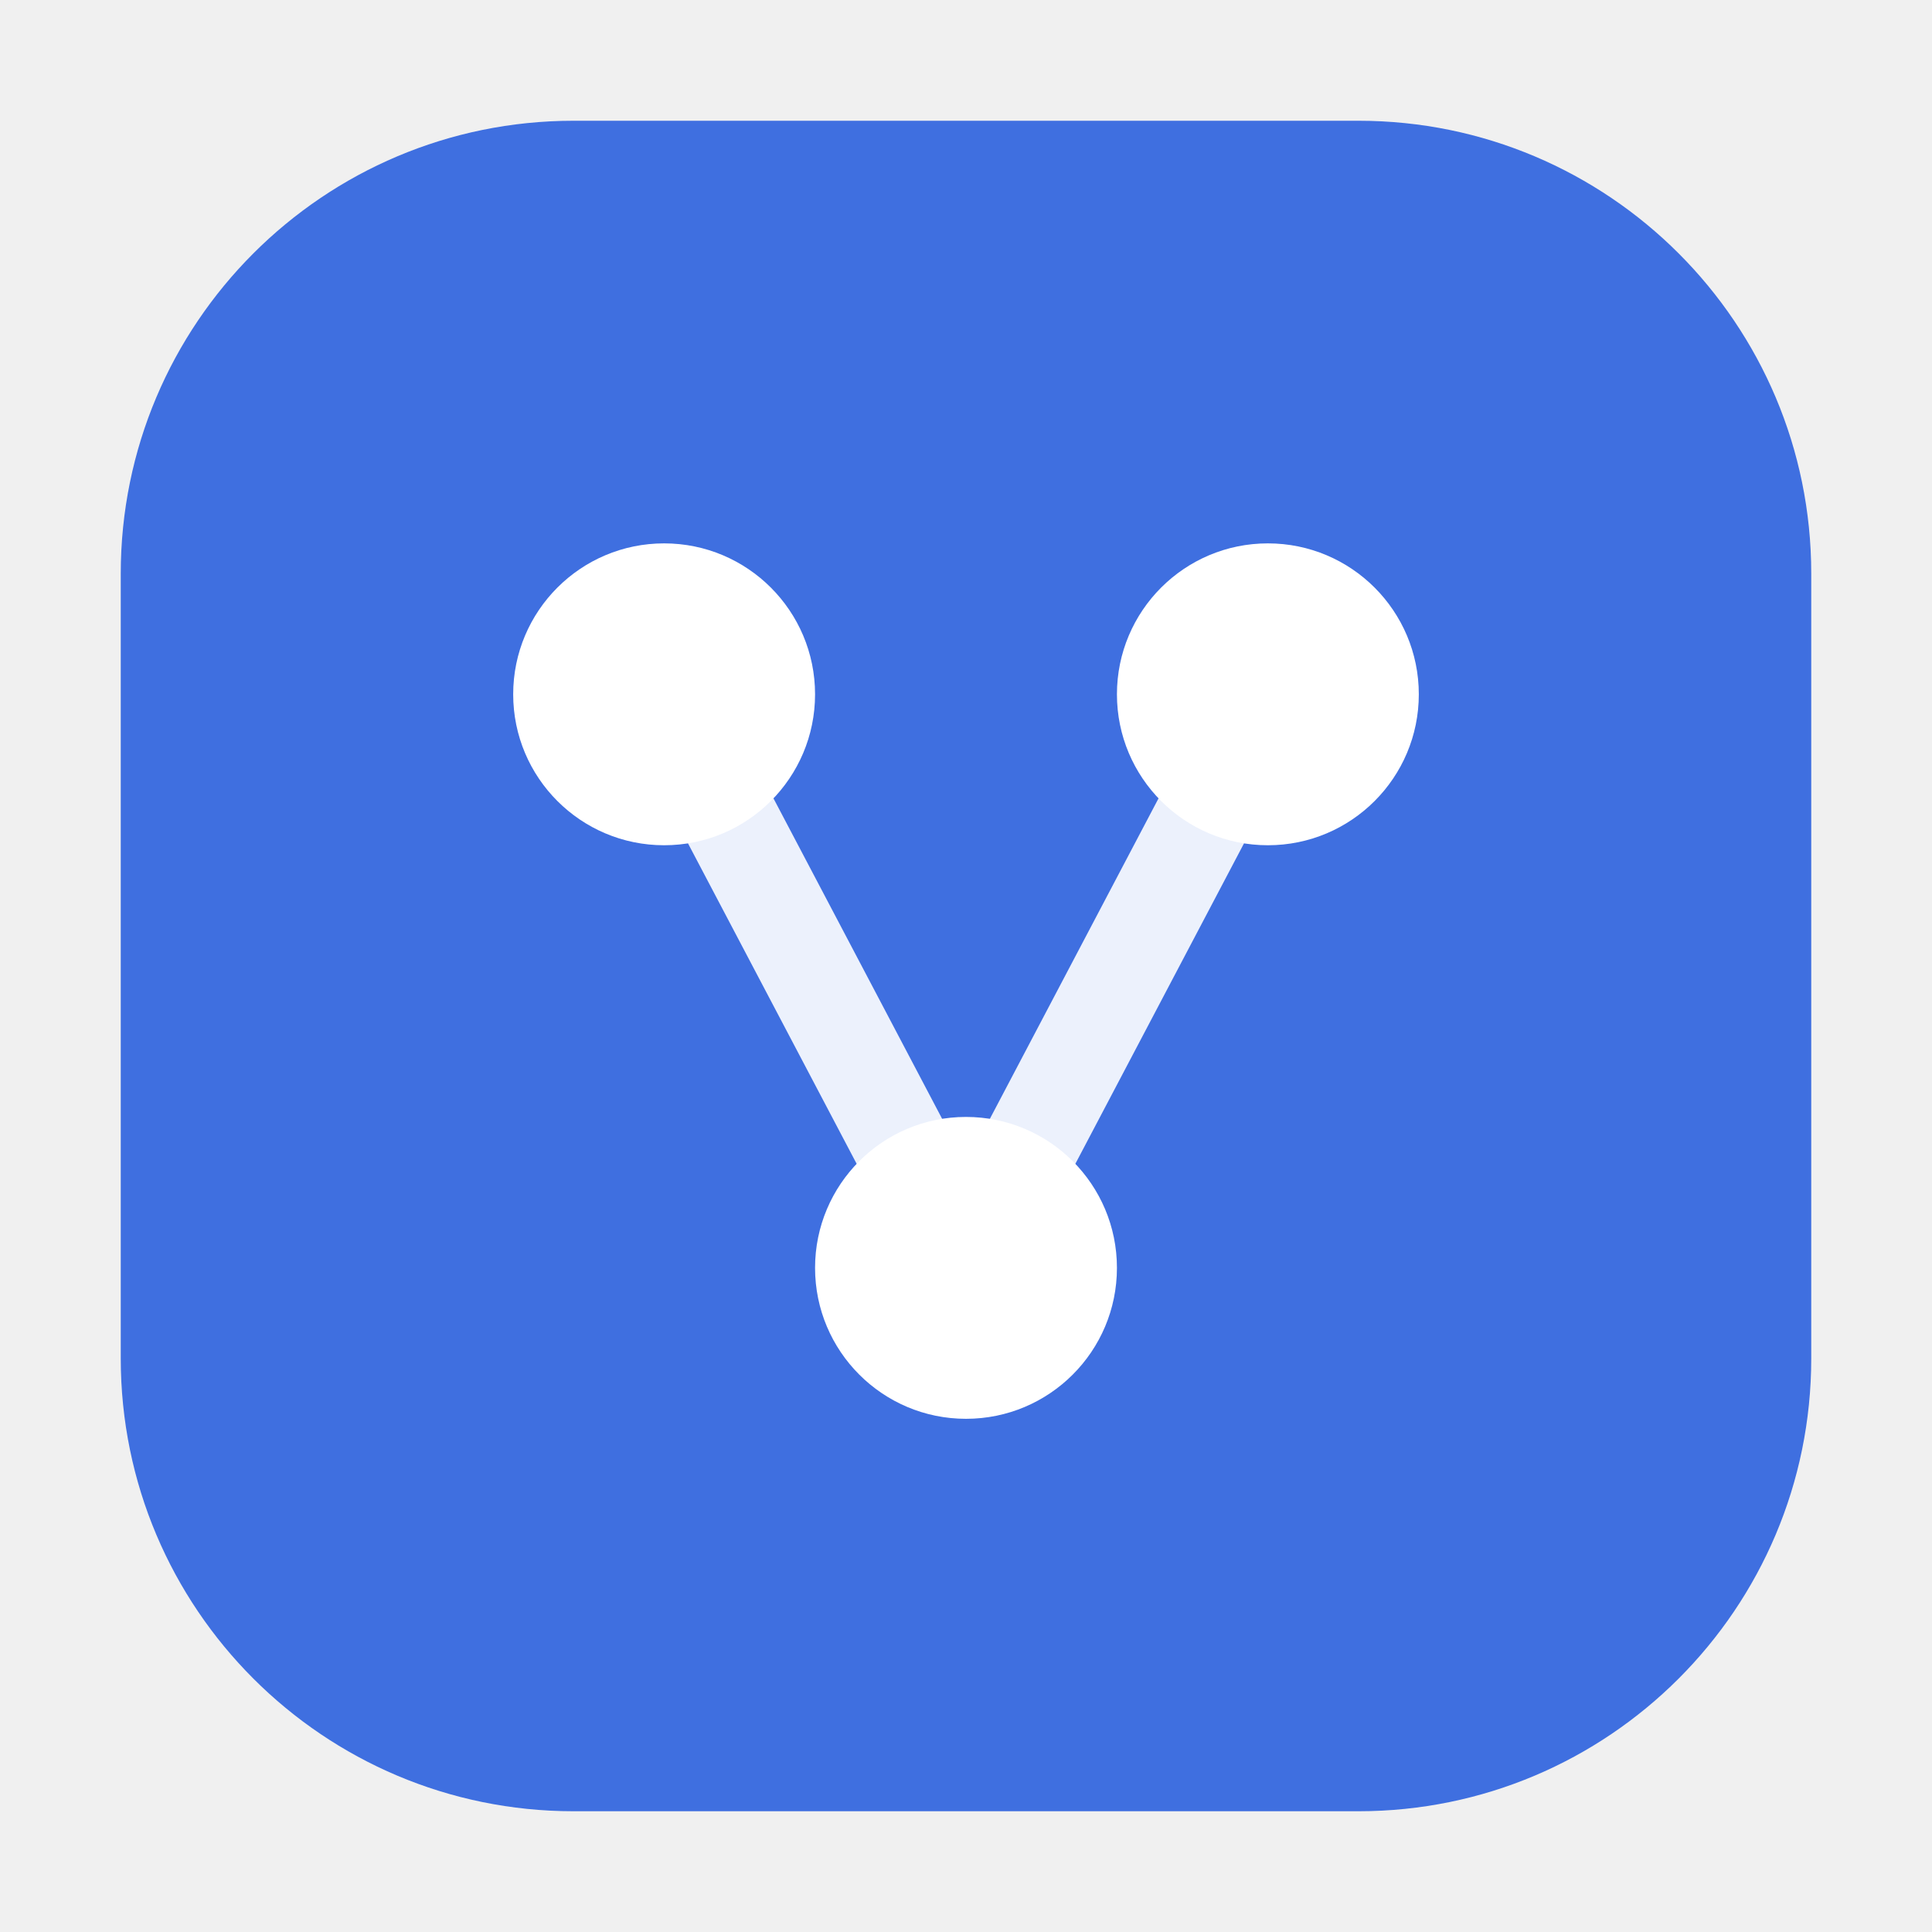
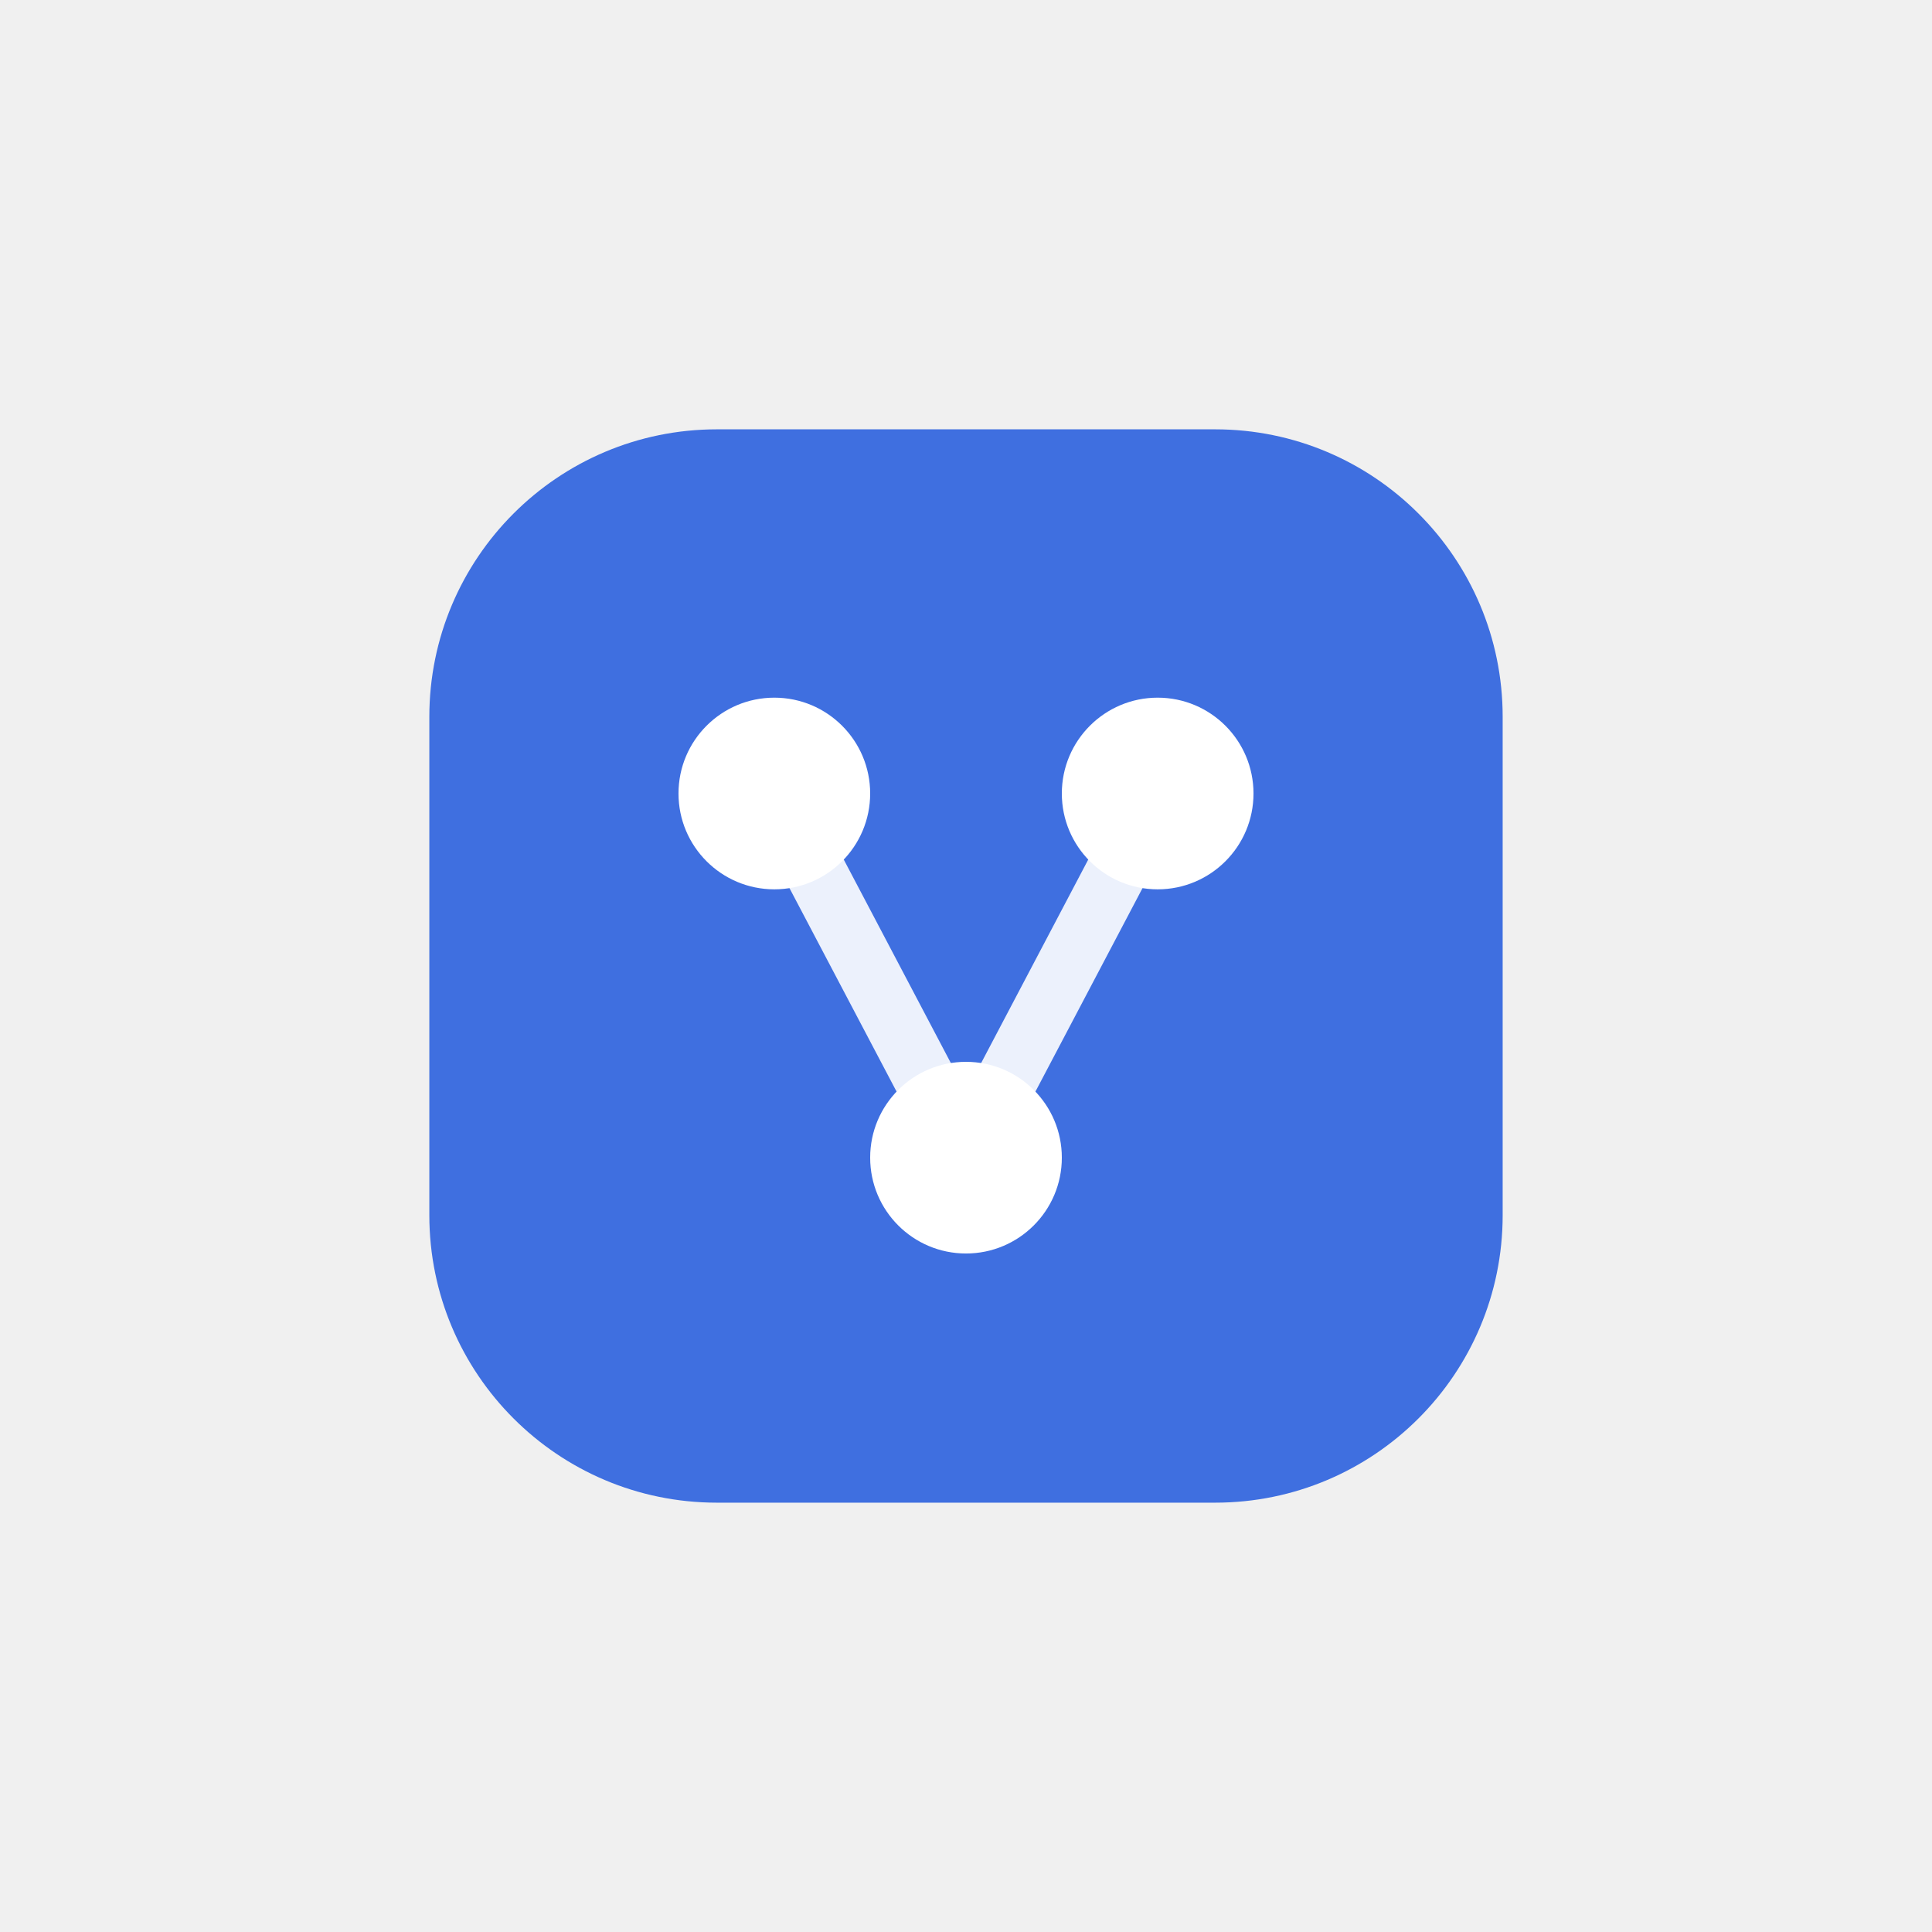
- <svg xmlns="http://www.w3.org/2000/svg" viewBox="0 0 64 64" width="64" height="64">
+ <svg xmlns="http://www.w3.org/2000/svg" viewBox="-18.4 -18.4 100.8 100.8" width="36" height="36">
  <rect x="4" y="4" width="56" height="56" rx="15" fill="#3f6fe0" />
  <path d="M22 23 32 42 42 23" fill="none" stroke="#ffffff" stroke-width="3.2" stroke-linecap="round" stroke-linejoin="round" opacity="0.9" />
  <circle cx="22" cy="23" r="5" fill="#ffffff" />
  <circle cx="42" cy="23" r="5" fill="#ffffff" />
  <circle cx="32" cy="42" r="5" fill="#ffffff" />
</svg>
